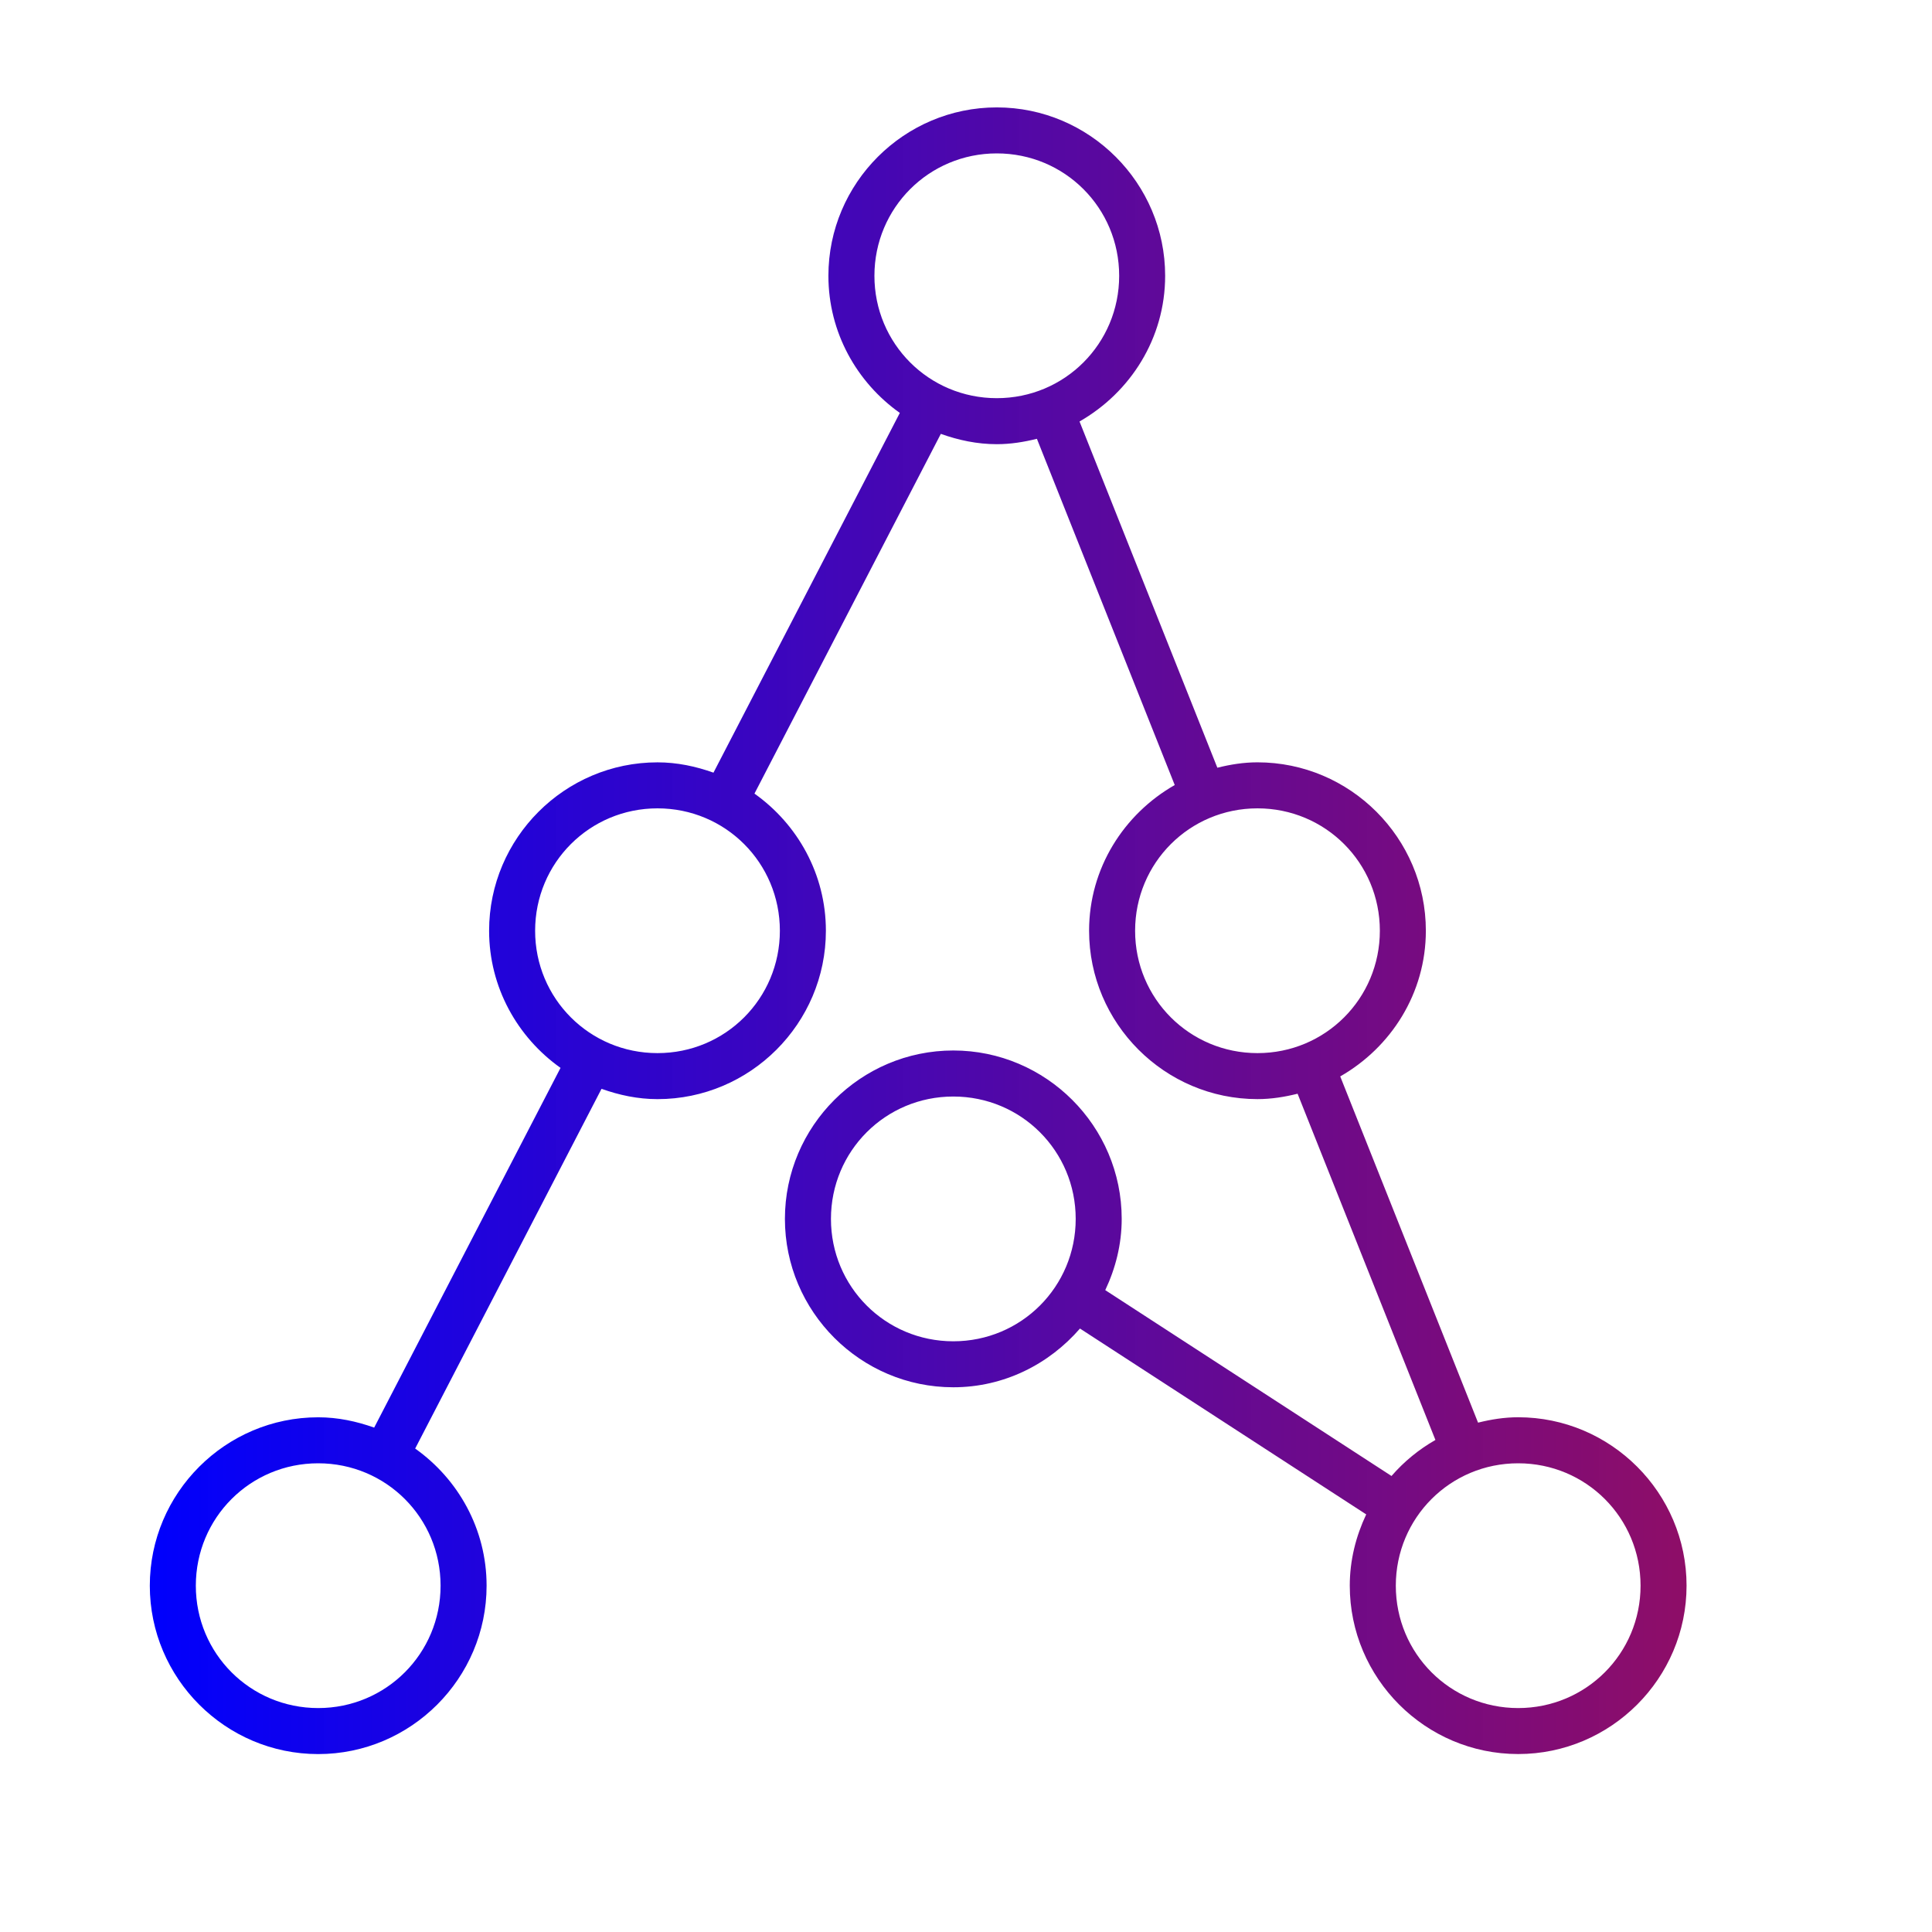
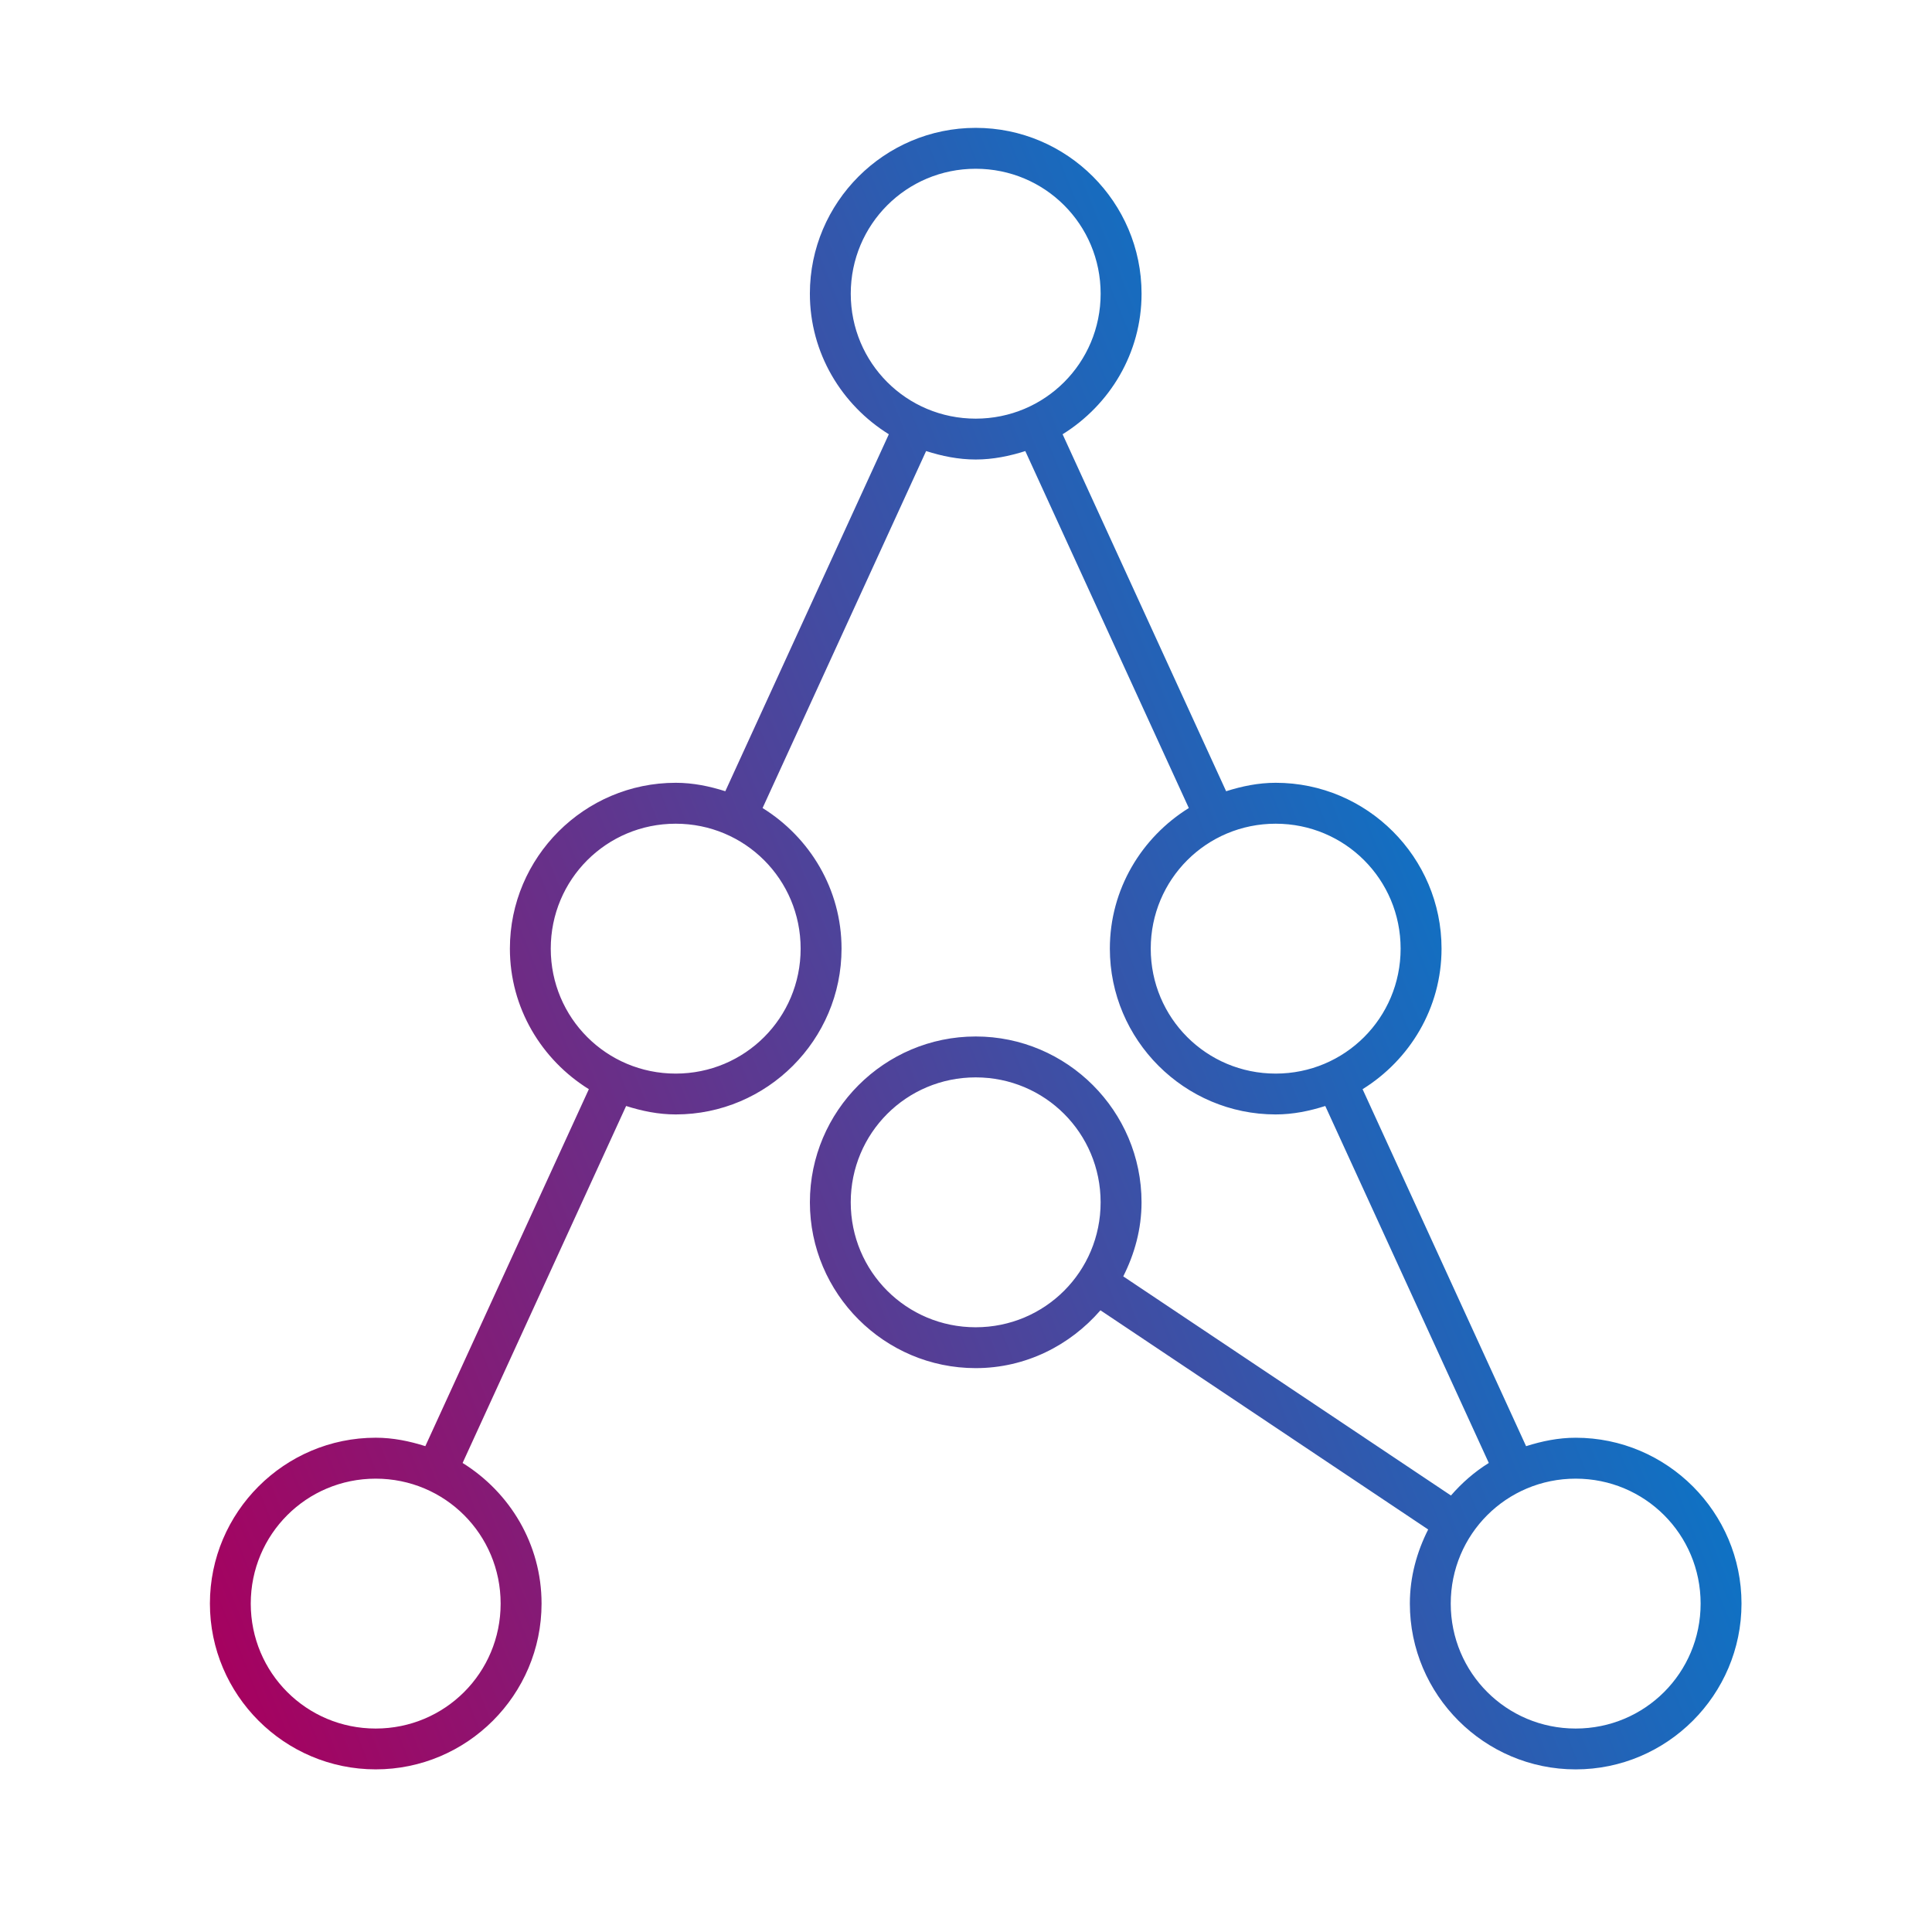
<svg xmlns="http://www.w3.org/2000/svg" xmlns:xlink="http://www.w3.org/1999/xlink" width="100mm" height="100mm" viewBox="0 0 100 100" version="1.1" id="svg8">
  <defs id="defs2">
-     <linearGradient id="linearGradient4799">
-       <stop style="stop-color:#0000fd;stop-opacity:1;" offset="0" id="stop4795" />
-       <stop style="stop-color:#88005f;stop-opacity:0.948" offset="1" id="stop4797" />
+     <linearGradient id="linearGradient920">
+       <stop style="stop-color:#a8005e;stop-opacity:1" offset="0" id="stop916" />
+       <stop style="stop-color:#007dce;stop-opacity:1" offset="1" id="stop918" />
    </linearGradient>
-     <linearGradient xlink:href="#linearGradient4799" id="linearGradient4801" x1="7.755" y1="245.175" x2="87.297" y2="245.175" gradientUnits="userSpaceOnUse" />
+     <linearGradient xlink:href="#linearGradient920" id="linearGradient922" x1="1.191" y1="267.168" x2="78.647" y2="236.08" gradientUnits="userSpaceOnUse" gradientTransform="translate(2.976562,0.9260417)" />
  </defs>
  <g id="layer1" transform="translate(0,-197)">
-     <path style="color:#000000;font-style:normal;font-variant:normal;font-weight:normal;font-stretch:normal;font-size:medium;line-height:normal;font-family:sans-serif;font-variant-ligatures:normal;font-variant-position:normal;font-variant-caps:normal;font-variant-numeric:normal;font-variant-alternates:normal;font-feature-settings:normal;text-indent:0;text-align:start;text-decoration:none;text-decoration-line:none;text-decoration-style:solid;text-decoration-color:#000000;letter-spacing:normal;word-spacing:normal;text-transform:none;writing-mode:lr-tb;direction:ltr;text-orientation:mixed;dominant-baseline:auto;baseline-shift:baseline;text-anchor:start;white-space:normal;shape-padding:0;clip-rule:nonzero;display:inline;overflow:visible;visibility:visible;opacity:1;isolation:auto;mix-blend-mode:normal;color-interpolation:sRGB;color-interpolation-filters:linearRGB;solid-color:#000000;solid-opacity:1;vector-effect:none;fill:url(#linearGradient4801);fill-opacity:1;fill-rule:nonzero;stroke:none;stroke-width:2.381;stroke-linecap:butt;stroke-linejoin:miter;stroke-miterlimit:4;stroke-dasharray:none;stroke-dashoffset:0;stroke-opacity:1;color-rendering:auto;image-rendering:auto;shape-rendering:auto;text-rendering:auto;enable-background:accumulate" d="m 51.594,202.559 c -4.799,-1e-5 -8.716,3.916 -8.716,8.716 -2e-6,2.929 1.469,5.517 3.697,7.098 l -9.646,18.62 c -0.911,-0.325 -1.877,-0.534 -2.897,-0.534 -4.799,-1e-5 -8.716,3.916 -8.716,8.716 -4e-6,2.929 1.469,5.517 3.697,7.098 l -9.646,18.62 c -0.911,-0.325 -1.877,-0.534 -2.897,-0.534 -4.799,-1e-5 -8.716,3.916 -8.716,8.716 -5.8e-6,4.799 3.916,8.716 8.716,8.716 4.799,10e-6 8.716,-3.916 8.716,-8.716 3e-6,-2.929 -1.469,-5.517 -3.697,-7.098 l 9.646,-18.62 c 0.911,0.325 1.877,0.534 2.897,0.534 4.799,1e-5 8.716,-3.916 8.716,-8.716 2e-6,-2.929 -1.469,-5.517 -3.697,-7.098 l 9.646,-18.62 c 0.911,0.325 1.877,0.534 2.897,0.534 0.719,1e-5 1.407,-0.113 2.076,-0.279 l 7.134,17.921 c -2.631,1.503 -4.433,4.305 -4.433,7.541 -5e-6,4.799 3.916,8.716 8.716,8.716 0.719,0 1.407,-0.113 2.076,-0.279 l 7.134,17.921 c -0.862,0.493 -1.626,1.119 -2.273,1.865 l -14.816,-9.62 c 0.531,-1.125 0.851,-2.366 0.851,-3.688 3e-6,-4.799 -3.916,-8.716 -8.716,-8.716 -4.799,-1e-5 -8.716,3.916 -8.716,8.716 -5e-6,4.799 3.916,8.716 8.716,8.716 2.624,0 4.955,-1.194 6.556,-3.04 l 14.816,9.62 c -0.531,1.125 -0.851,2.366 -0.851,3.688 -5e-6,4.799 3.916,8.716 8.716,8.716 4.799,10e-6 8.716,-3.916 8.716,-8.716 3e-6,-4.799 -3.916,-8.716 -8.716,-8.716 -0.719,0 -1.407,0.113 -2.076,0.279 l -7.134,-17.921 c 2.631,-1.503 4.432,-4.305 4.432,-7.541 3e-6,-4.799 -3.916,-8.716 -8.716,-8.716 -0.719,0 -1.407,0.113 -2.076,0.279 l -7.134,-17.921 c 2.631,-1.503 4.432,-4.305 4.432,-7.541 6e-6,-4.799 -3.916,-8.716 -8.716,-8.716 z m 0,2.381 c 3.513,0 6.335,2.822 6.334,6.335 3e-6,3.513 -2.822,6.335 -6.334,6.334 -3.513,1e-5 -6.335,-2.822 -6.334,-6.334 -2e-6,-3.513 2.822,-6.335 6.334,-6.335 z m -17.562,33.9 c 3.513,-1e-5 6.335,2.822 6.334,6.335 2e-6,3.513 -2.822,6.335 -6.334,6.334 -3.513,1e-5 -6.335,-2.822 -6.334,-6.334 -3e-6,-3.513 2.822,-6.335 6.334,-6.335 z m 31.055,0 c 3.513,-1e-5 6.335,2.822 6.334,6.335 3e-6,3.513 -2.822,6.335 -6.334,6.334 -3.513,1e-5 -6.335,-2.822 -6.334,-6.334 -2e-6,-3.513 2.822,-6.335 6.334,-6.335 z m -15.743,14.916 c 3.513,-10e-6 6.335,2.822 6.334,6.334 3e-6,3.513 -2.822,6.335 -6.334,6.335 -3.513,0 -6.335,-2.822 -6.334,-6.335 -3e-6,-3.513 2.822,-6.335 6.334,-6.334 z m -32.874,18.984 c 3.513,-10e-6 6.335,2.822 6.334,6.334 4e-6,3.513 -2.822,6.335 -6.334,6.335 -3.513,1e-5 -6.335,-2.822 -6.334,-6.335 -3e-6,-3.513 2.822,-6.335 6.334,-6.334 z m 62.111,0 c 3.513,-10e-6 6.335,2.822 6.334,6.334 3e-6,3.513 -2.822,6.335 -6.334,6.335 -3.513,1e-5 -6.335,-2.822 -6.334,-6.335 -3e-6,-3.513 2.822,-6.335 6.334,-6.334 z" id="path3747" />
+     <g id="g903">
+       <path style="color:#000000;font-style:normal;font-variant:normal;font-weight:normal;font-stretch:normal;font-size:medium;line-height:normal;font-family:sans-serif;font-variant-ligatures:normal;font-variant-position:normal;font-variant-caps:normal;font-variant-numeric:normal;font-variant-alternates:normal;font-feature-settings:normal;text-indent:0;text-align:start;text-decoration:none;text-decoration-line:none;text-decoration-style:solid;text-decoration-color:#000000;letter-spacing:normal;word-spacing:normal;text-transform:none;writing-mode:lr-tb;direction:ltr;text-orientation:mixed;dominant-baseline:auto;baseline-shift:baseline;text-anchor:start;white-space:normal;shape-padding:0;clip-rule:nonzero;display:inline;overflow:visible;visibility:visible;opacity:1;isolation:auto;mix-blend-mode:normal;color-interpolation:sRGB;color-interpolation-filters:linearRGB;solid-color:#000000;solid-opacity:1;vector-effect:none;fill:url(#linearGradient922);fill-opacity:1;fill-rule:nonzero;stroke:none;stroke-width:2.117;stroke-linecap:butt;stroke-linejoin:miter;stroke-miterlimit:4;stroke-dasharray:none;stroke-dashoffset:0;stroke-opacity:1;color-rendering:auto;image-rendering:auto;shape-rendering:auto;text-rendering:auto;enable-background:accumulate" d="m 50.502,203.618 c -4.728,0 -8.583,3.855 -8.583,8.583 -2e-6,3.075 1.645,5.759 4.087,7.276 l -8.464,18.477 c -0.816,-0.259 -1.668,-0.437 -2.567,-0.437 -4.728,0 -8.583,3.855 -8.583,8.583 -3e-6,3.075 1.645,5.759 4.087,7.276 l -8.464,18.477 c -0.816,-0.259 -1.668,-0.437 -2.567,-0.437 -4.728,0 -8.583,3.855 -8.583,8.583 -6e-6,4.728 3.855,8.583 8.583,8.583 4.728,10e-6 8.583,-3.855 8.583,-8.583 2e-6,-3.075 -1.645,-5.759 -4.087,-7.276 l 8.464,-18.477 c 0.816,0.259 1.668,0.437 2.567,0.437 4.728,1e-5 8.583,-3.855 8.583,-8.583 2e-6,-3.075 -1.645,-5.759 -4.087,-7.276 l 8.464,-18.477 c 0.816,0.259 1.668,0.437 2.567,0.437 0.9,0 1.751,-0.178 2.567,-0.437 l 8.464,18.477 c -2.441,1.516 -4.087,4.2 -4.087,7.276 -6e-6,4.728 3.855,8.583 8.583,8.583 0.9,0 1.751,-0.178 2.567,-0.437 l 8.464,18.477 c -0.739,0.459 -1.391,1.029 -1.959,1.684 L 58.139,263.065 c 0.586,-1.16 0.947,-2.45 0.947,-3.834 3e-6,-4.728 -3.855,-8.583 -8.583,-8.583 -4.728,-1e-5 -8.583,3.855 -8.583,8.583 -5e-6,4.728 3.855,8.583 8.583,8.583 2.584,0 4.88,-1.176 6.456,-2.993 L 73.922,276.166 c -0.586,1.16 -0.948,2.45 -0.948,3.834 -6e-6,4.728 3.855,8.583 8.583,8.583 4.728,10e-6 8.583,-3.855 8.583,-8.583 3e-6,-4.728 -3.855,-8.583 -8.583,-8.583 -0.9,0 -1.751,0.178 -2.567,0.437 L 70.527,253.376 c 2.441,-1.516 4.087,-4.2 4.087,-7.276 3e-6,-4.728 -3.855,-8.583 -8.583,-8.583 -0.9,0 -1.751,0.178 -2.567,0.437 l -8.464,-18.477 c 2.441,-1.516 4.087,-4.2 4.087,-7.276 5e-6,-4.728 -3.855,-8.583 -8.583,-8.583 z m 0,2.117 c 3.584,-1e-5 6.467,2.883 6.467,6.467 3e-6,3.584 -2.883,6.467 -6.467,6.467 -3.584,0 -6.467,-2.883 -6.467,-6.467 -3e-6,-3.584 2.883,-6.467 6.467,-6.467 z m -15.528,33.9 c 3.584,-10e-6 6.467,2.883 6.467,6.467 3e-6,3.584 -2.883,6.467 -6.467,6.467 -3.584,1e-5 -6.467,-2.883 -6.467,-6.467 -3e-6,-3.584 2.883,-6.467 6.467,-6.467 z m 31.055,0 c 3.584,-10e-6 6.467,2.883 6.467,6.467 3e-6,3.584 -2.883,6.467 -6.467,6.467 -3.584,1e-5 -6.467,-2.883 -6.467,-6.467 -2e-6,-3.584 2.883,-6.467 6.467,-6.467 z m -15.528,13.13 c 3.584,-1e-5 6.467,2.883 6.467,6.467 3e-6,3.584 -2.883,6.467 -6.467,6.467 -3.584,10e-6 -6.467,-2.883 -6.467,-6.467 -3e-6,-3.584 2.883,-6.467 6.467,-6.467 z m -31.055,20.77 c 3.584,-1e-5 6.467,2.883 6.467,6.467 4e-6,3.584 -2.883,6.467 -6.467,6.467 -3.584,10e-6 -6.467,-2.883 -6.467,-6.467 -3e-6,-3.584 2.883,-6.467 6.467,-6.467 z m 62.111,0 c 3.584,-1e-5 6.467,2.883 6.467,6.467 2e-6,3.584 -2.883,6.467 -6.467,6.467 -3.584,10e-6 -6.467,-2.883 -6.467,-6.467 -2e-6,-3.584 2.883,-6.467 6.467,-6.467 z" id="path3747" />
+     </g>
  </g>
</svg>
